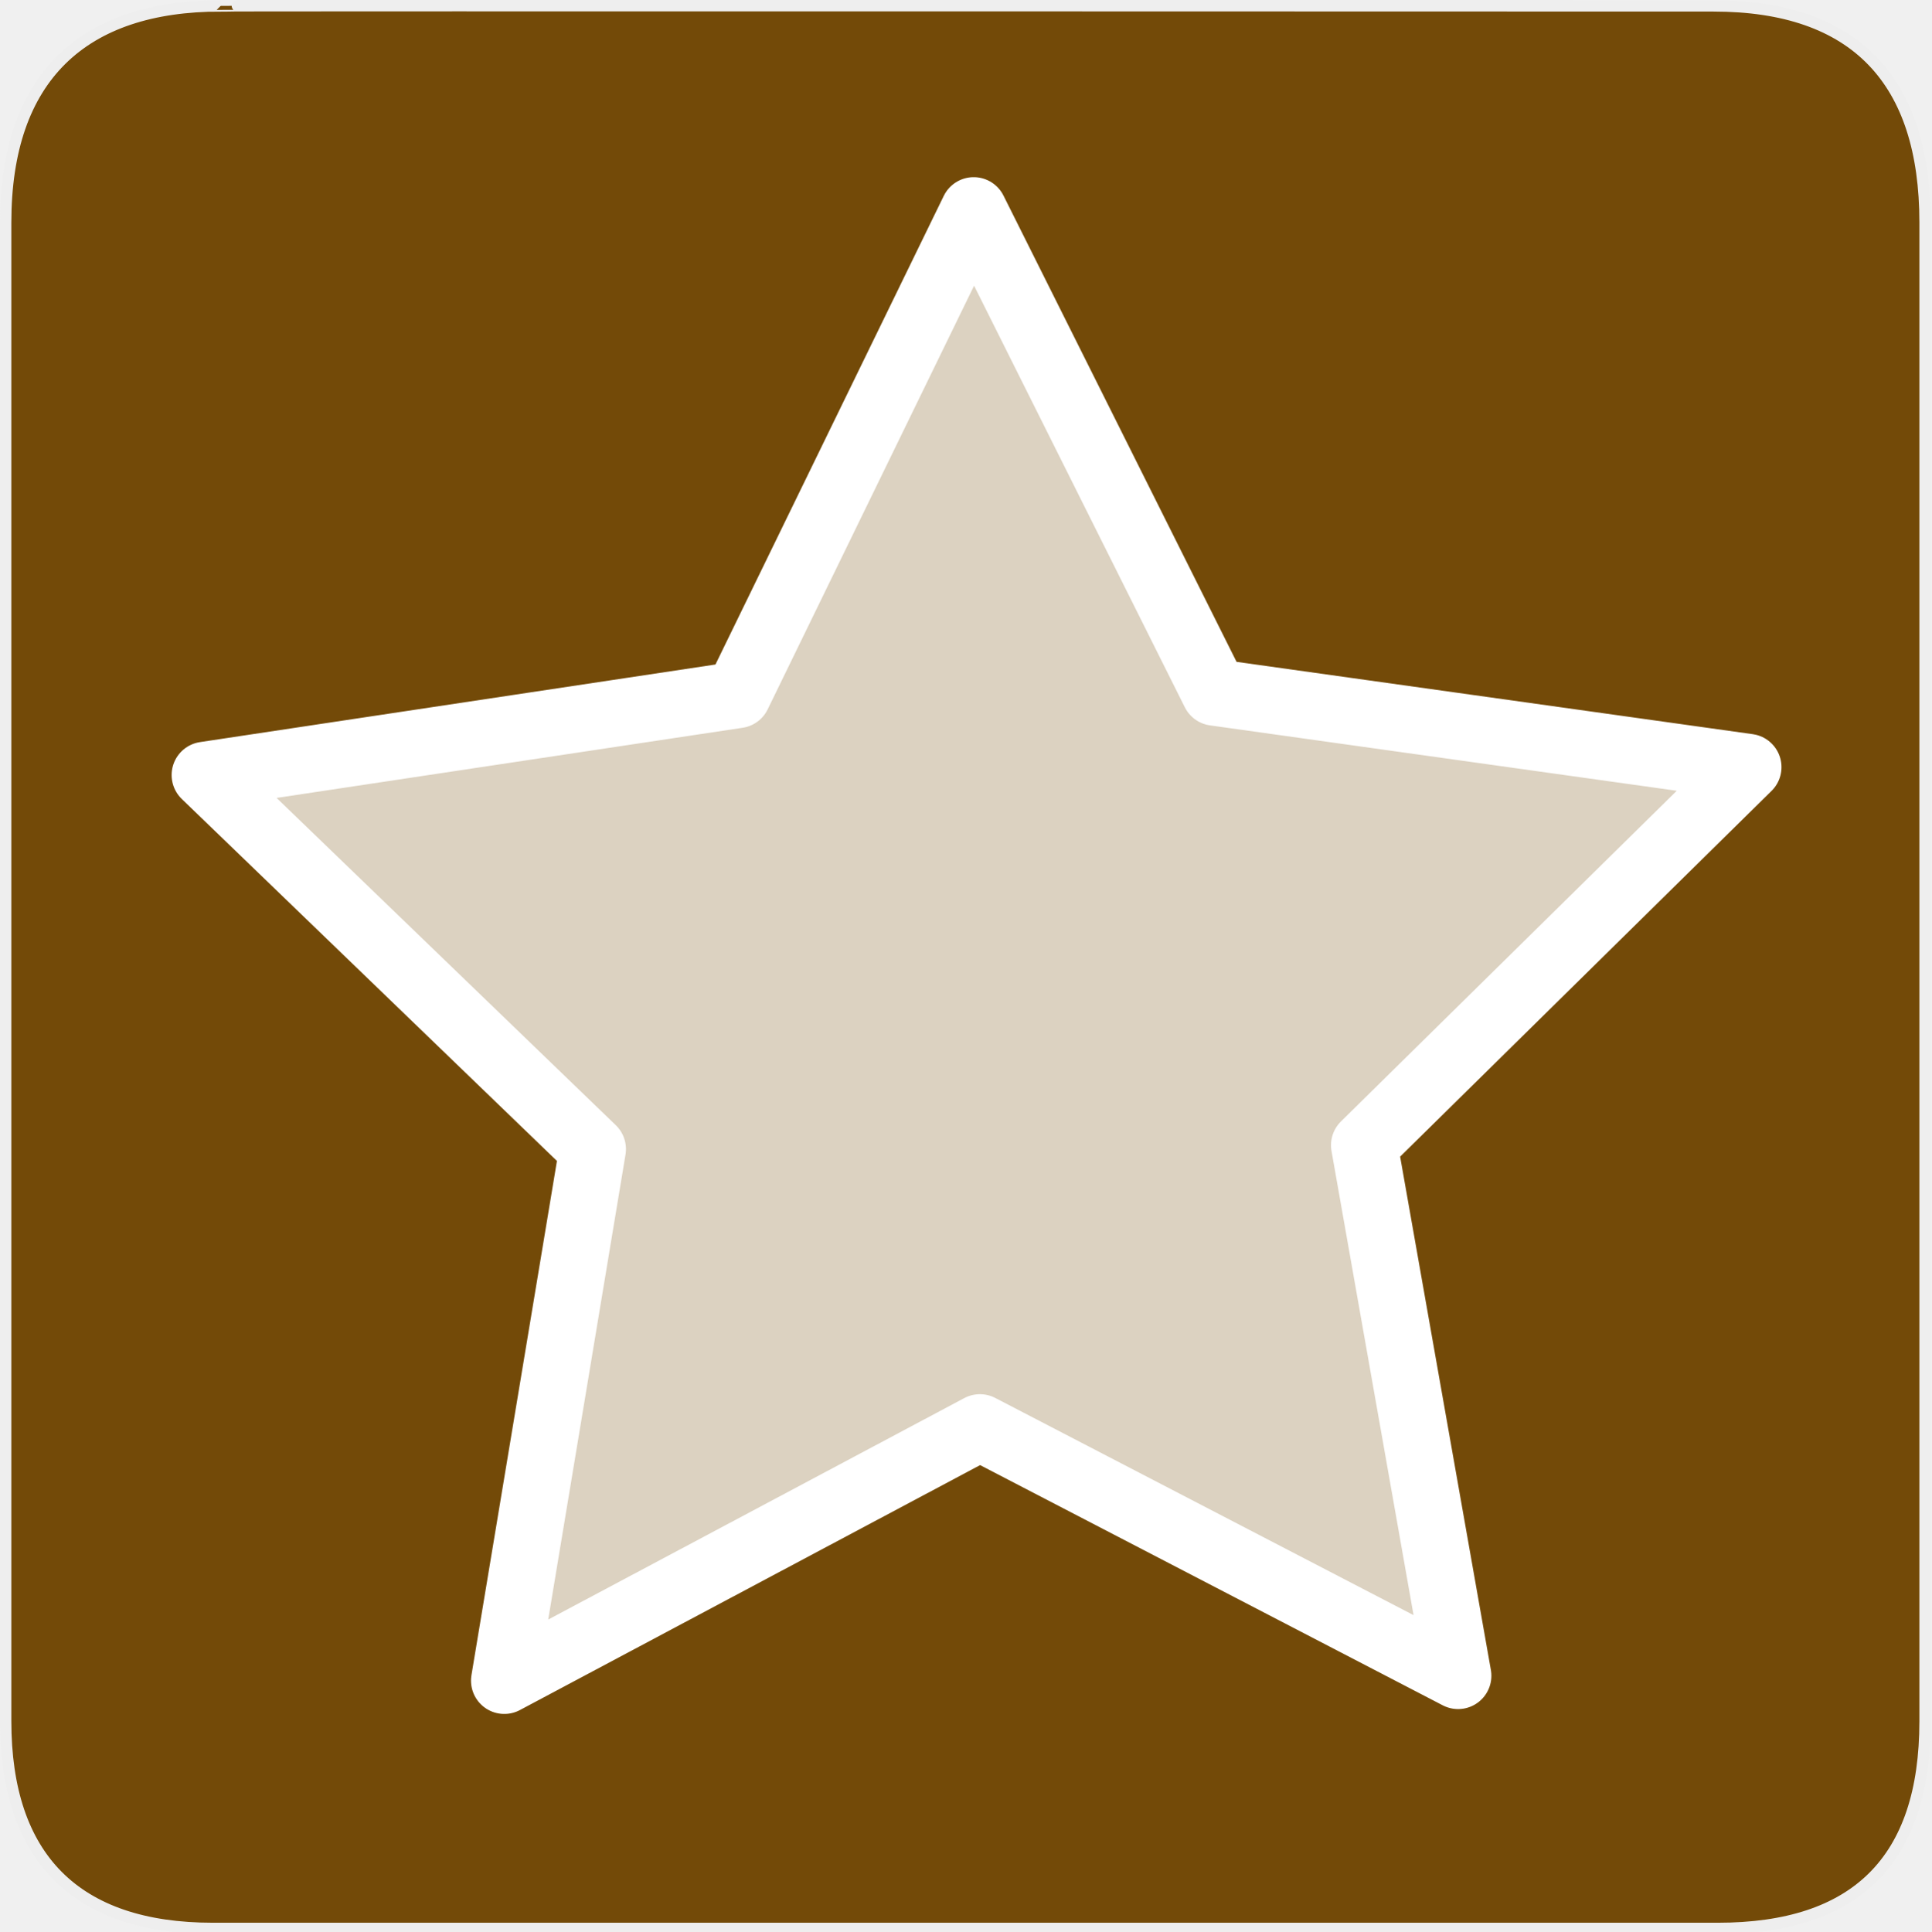
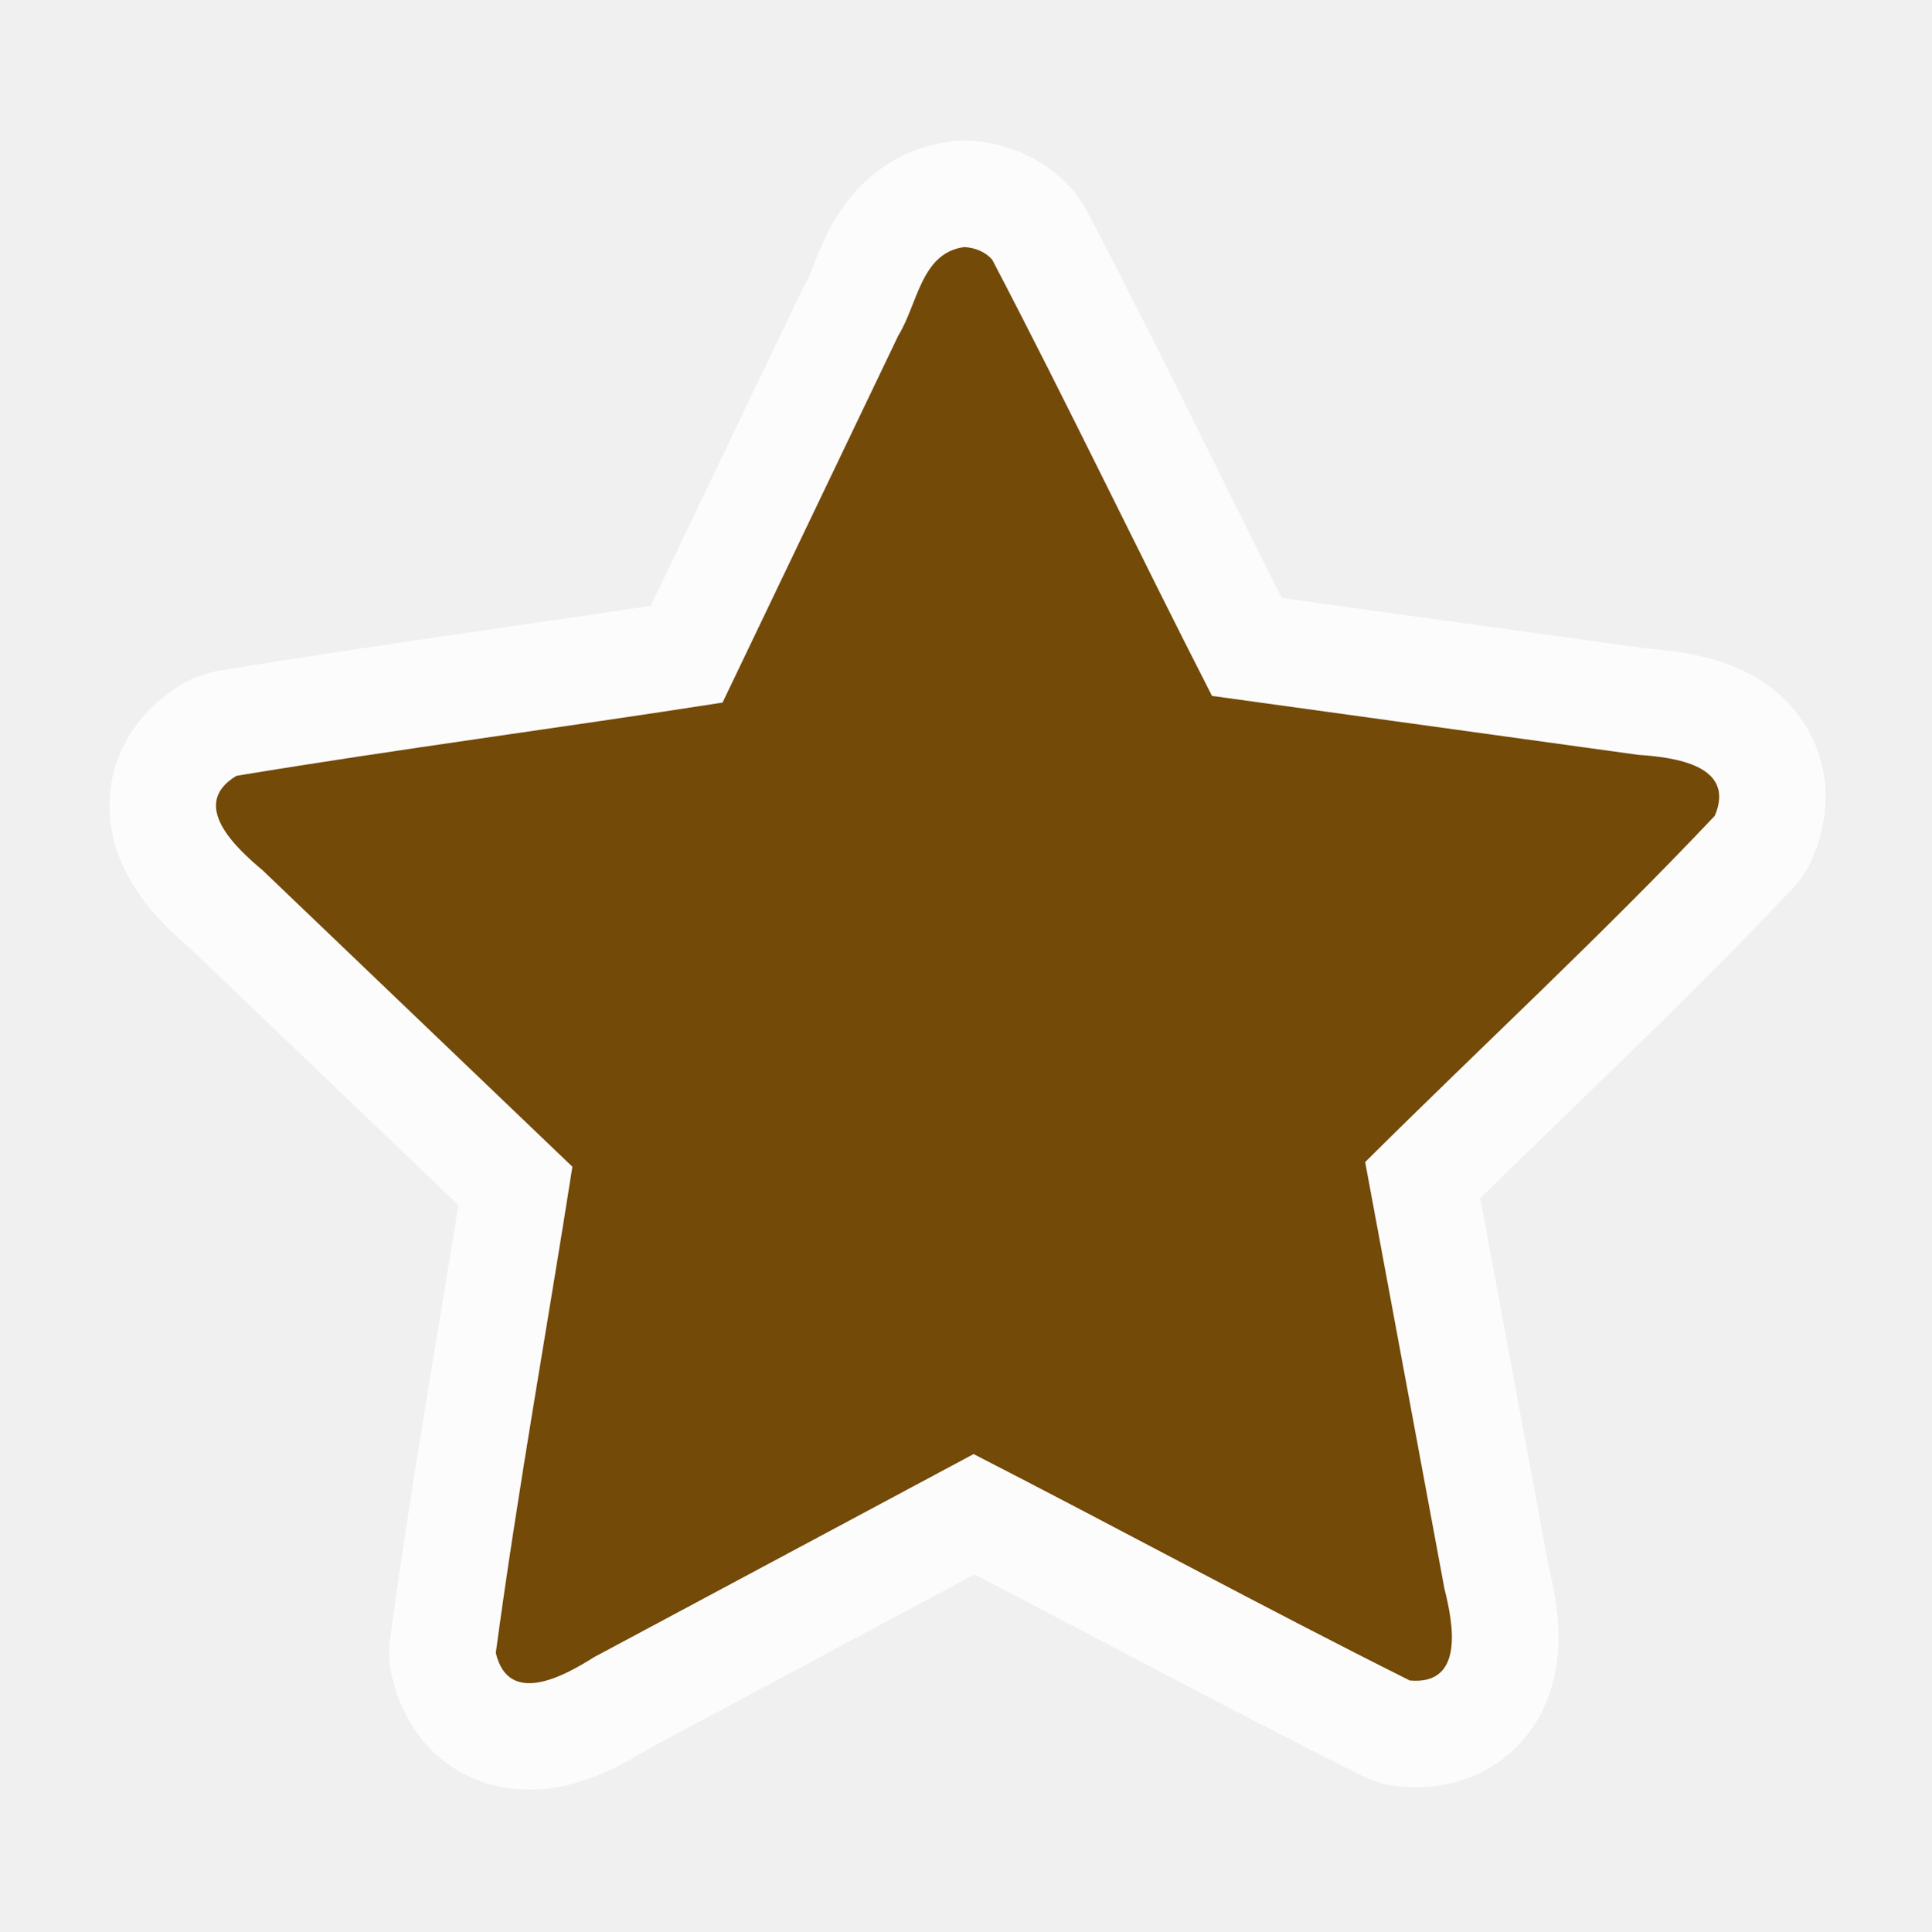
<svg xmlns="http://www.w3.org/2000/svg" version="1.0" width="580" height="580">
-   <defs id="defs4">
-     <symbol viewBox="244.5 110 489 219.9" id="symbol-university">
-       <path id="path4460" d="M79,43l57,119c0,0,21-96,104-96s124,106,124,106l43-133l82-17L0,17L79,43z" />
-       <path id="path4462" d="M94,176l-21,39" stroke-width="20" stroke="#000000" fill="none" />
-       <path id="path4464" d="M300,19c0,10.5-22.6,19-50.5,19S199,29.5,199,19s22.6-19,50.5-19S300,8.5,300,19z" />
-       <path id="path4466" d="M112,216l-16-38L64,88c0,0-9-8-4-35s16-24,16-24" stroke-width="20" stroke="#000000" ill="none" />
-     </symbol>
-   </defs>
-   <g id="g1327">
-     <path d="M 66.275,1.768 C 24.94,1.768 1.704,23.139 1.704,66.804 L 1.704,516.927 C 1.704,557.771 22.599,579.156 63.896,579.156 L 515.92,579.156 C 557.227,579.156 578.149,558.841 578.149,516.927 L 578.149,66.804 C 578.149,24.203 557.227,1.768 514.628,1.768 C 514.624,1.768 66.133,1.625 66.275,1.768 z " id="path1329" fill="#734A08" stroke="#eee" stroke-width="3.408" />
-   </g>
-   <g id="g4670" transform="translate(-4,0)">
-     <path transform="translate(30.68783,46.03175)" d="M 411.217,457.249 267.606,382.682 124.765,458.712 151.304,299.088 34.855,186.732 194.868,162.645 265.74,17.176 338.094,161.914 498.344,184.365 383.049,297.904 411.217,457.249 z" id="path4629" opacity=".75" fill="#ffffff" stroke="#ffffff" stroke-linejoin="round" stroke-linecap="round" stroke-width="16" />
-     <path id="path4631" d="M 411.217,457.249 267.606,382.682 124.765,458.712 151.304,299.088 34.855,186.732 194.868,162.645 265.74,17.176 338.094,161.914 498.344,184.365 383.049,297.904 411.217,457.249 z" transform="translate(30.68783,46.03175)" fill="none" stroke="#ffffff" stroke-linejoin="round" stroke-linecap="round" stroke-width="20" />
-   </g>
+   <path mix-blend-mode="normal" white-space="normal" isolation="auto" id="path4136" d="m 217,211 c -48.6,7.6 -97,13.9 -146,22 -14.3,8.6 -0.2,21.6 7.9,28.4 l 93,89 c -7.6,48.6 -16.4,97 -23,146 3.8,16.2 20.5,7 29.5,1.3 l 114,-61 c 43.7,22.4 87,46 131,68 16.6,1.5 13,-17.3 10.4,-27.6 L 410,349 c 34.8,-34.6 71,-68 105,-104 6.5,-15.3 -12.5,-17.6 -23,-18.3 L 364,209 c -22,-43 -43,-87 -66,-131 -2,-2.3 -5,-3.6 -8.4,-3.8 -13,1.7 -14,17.2 -19.8,26.55 z" solid-color="#000000" opacity="0.8" color-interpolation-filters="linearRGB" filter-gaussianBlur-deviation="0" color="#000000" image-rendering="auto" color-rendering="auto" stroke-width="64" color-interpolation="sRGB" solid-opacity="1" fill="none" stroke-linejoin="round" filter-blend-mode="normal" stroke="#ffffff" shape-rendering="auto" />
+   <path d="m 217,211 c -48.6,7.6 -97,13.9 -146,22 -14.3,8.6 -0.2,21.6 7.9,28.4 l 93,89 c -7.6,48.6 -16.4,97 -23,146 3.8,16.2 20.5,7 29.5,1.3 l 114,-61 c 43.7,22.4 87,46 131,68 16.6,1.5 13,-17.3 10.4,-27.6 L 410,349 c 34.8,-34.6 71,-68 105,-104 6.5,-15.3 -12.5,-17.6 -23,-18.3 L 364,209 c -22,-43 -43,-87 -66,-131 -2,-2.3 -5,-3.6 -8.4,-3.8 -13,1.7 -14,17.2 -19.8,26.55 z" id="path4631-1" isolation="auto" white-space="normal" mix-blend-mode="normal" fill="#734a08" color-rendering="auto" solid-opacity="1" color-interpolation-filters="linearRGB" shape-rendering="auto" image-rendering="auto" color-interpolation="sRGB" color="#000000" solid-color="#000000" />
</svg>
